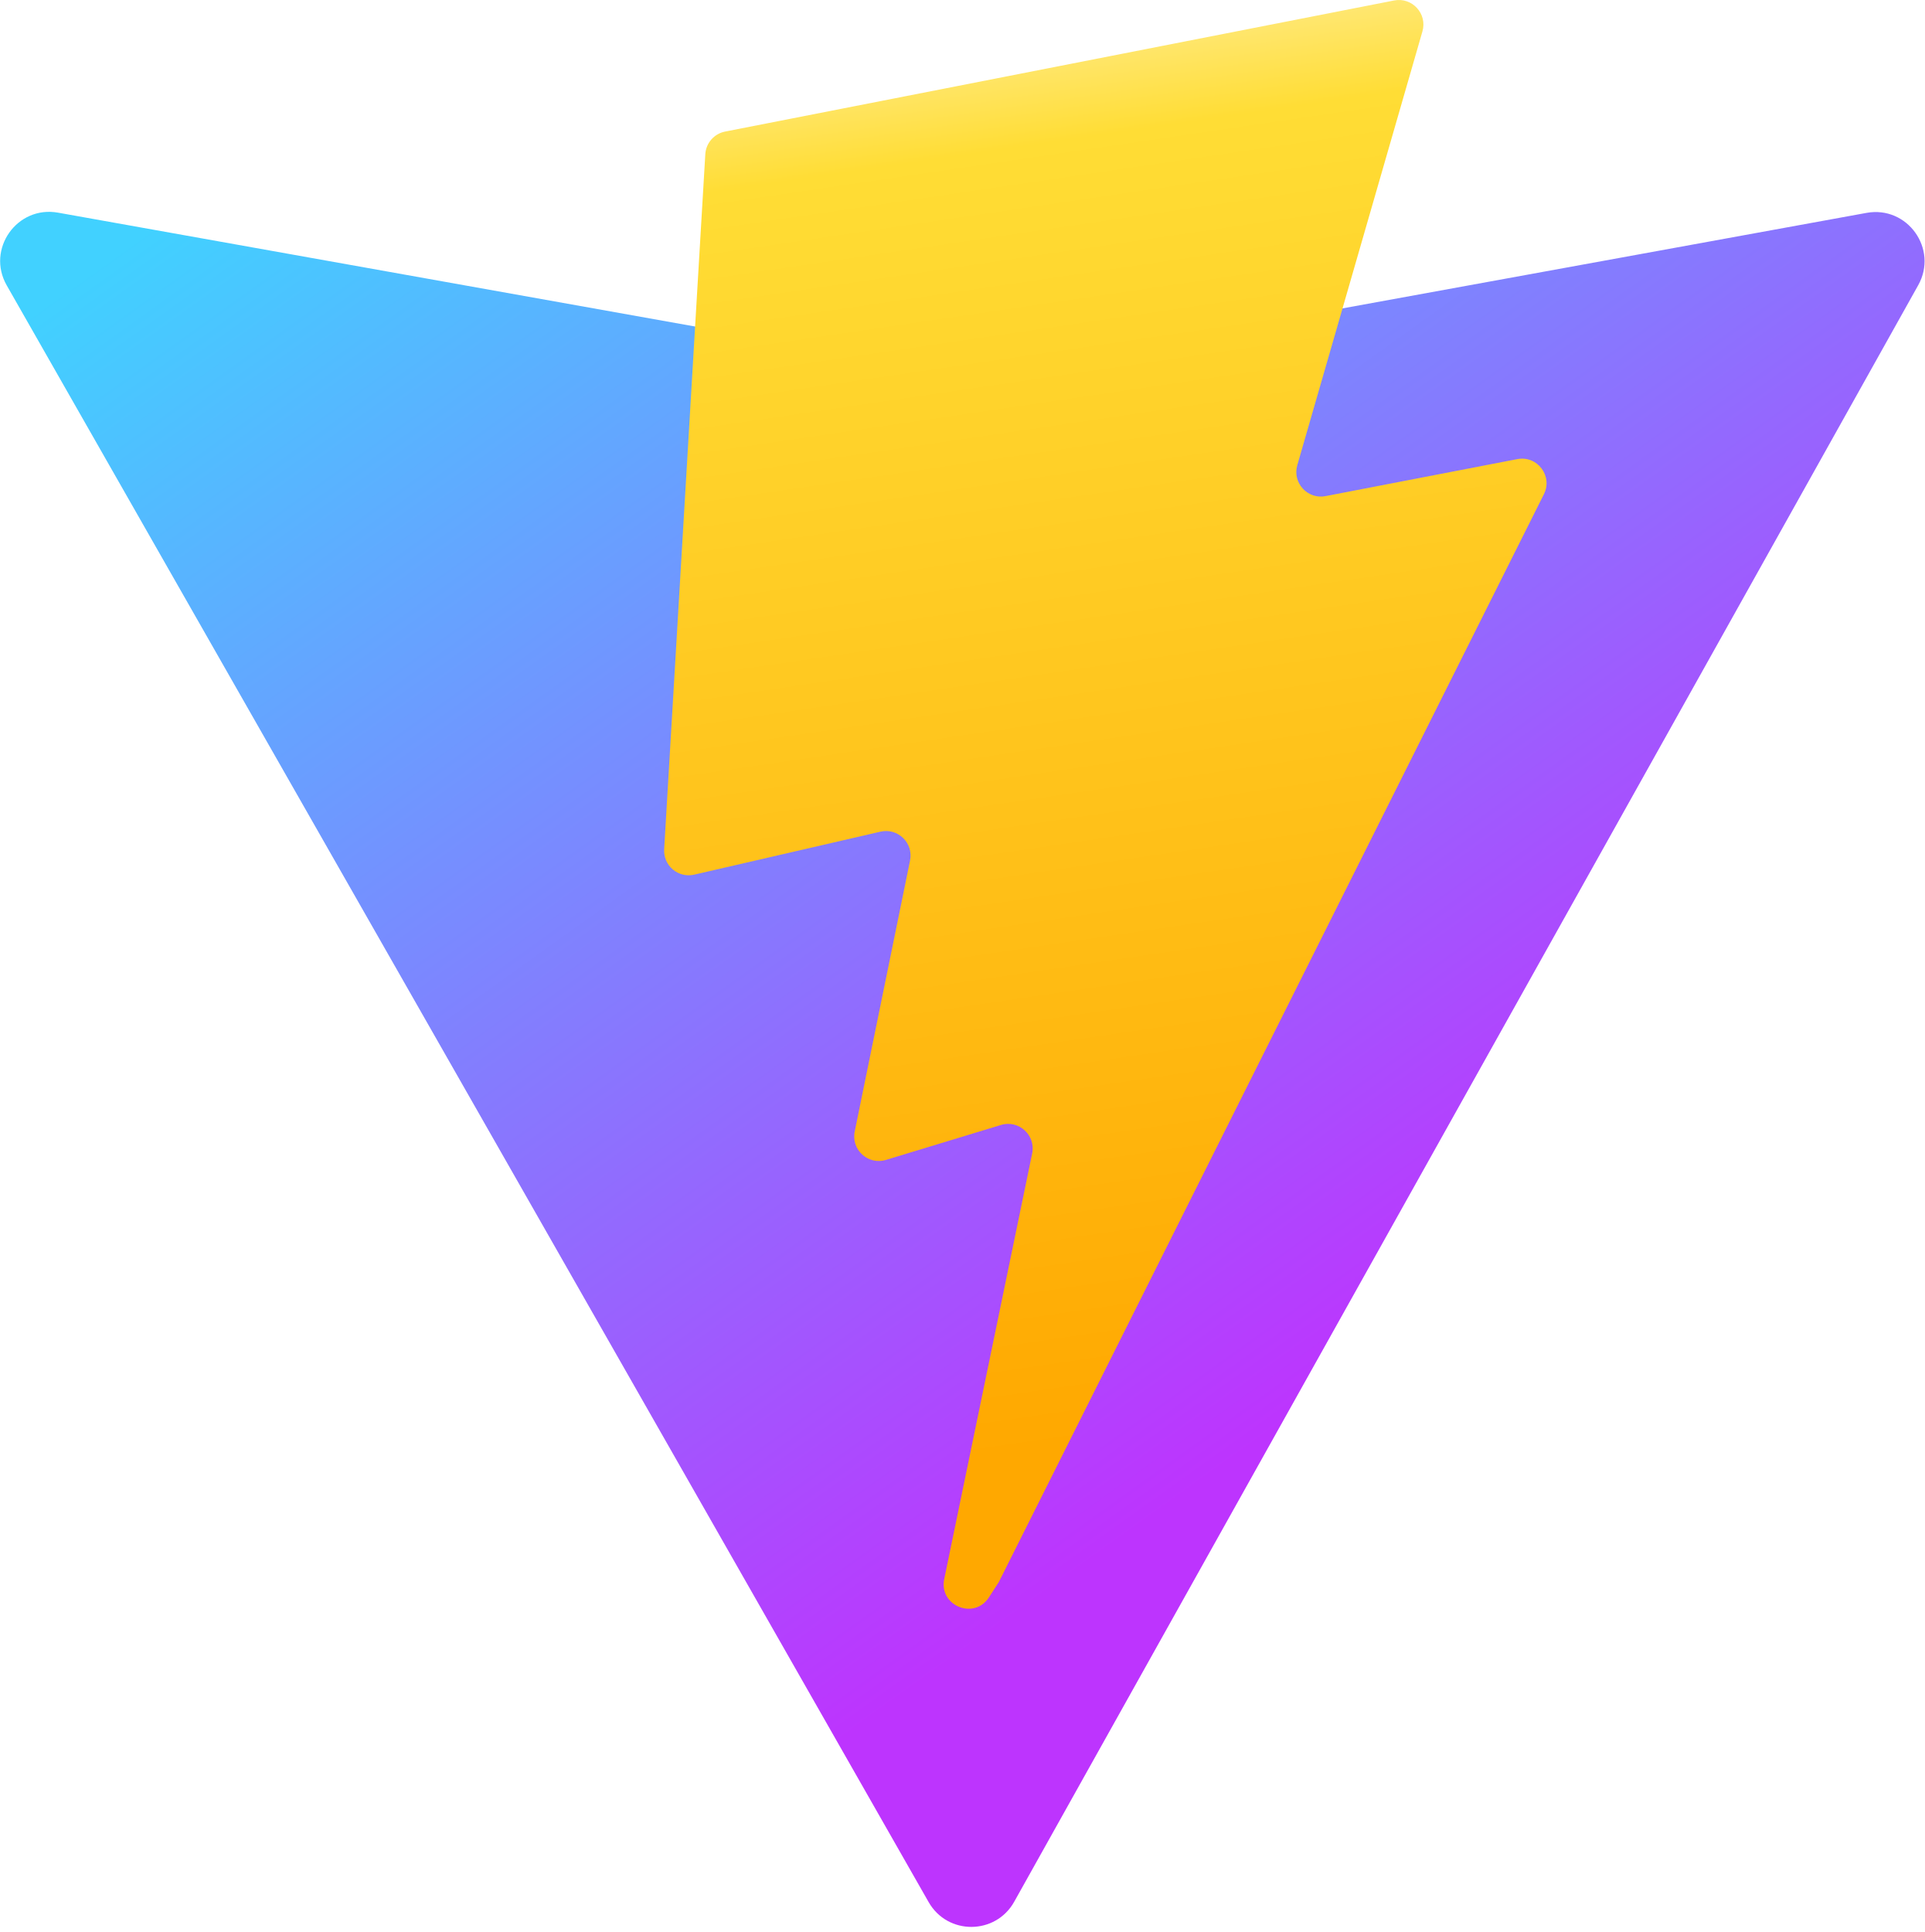
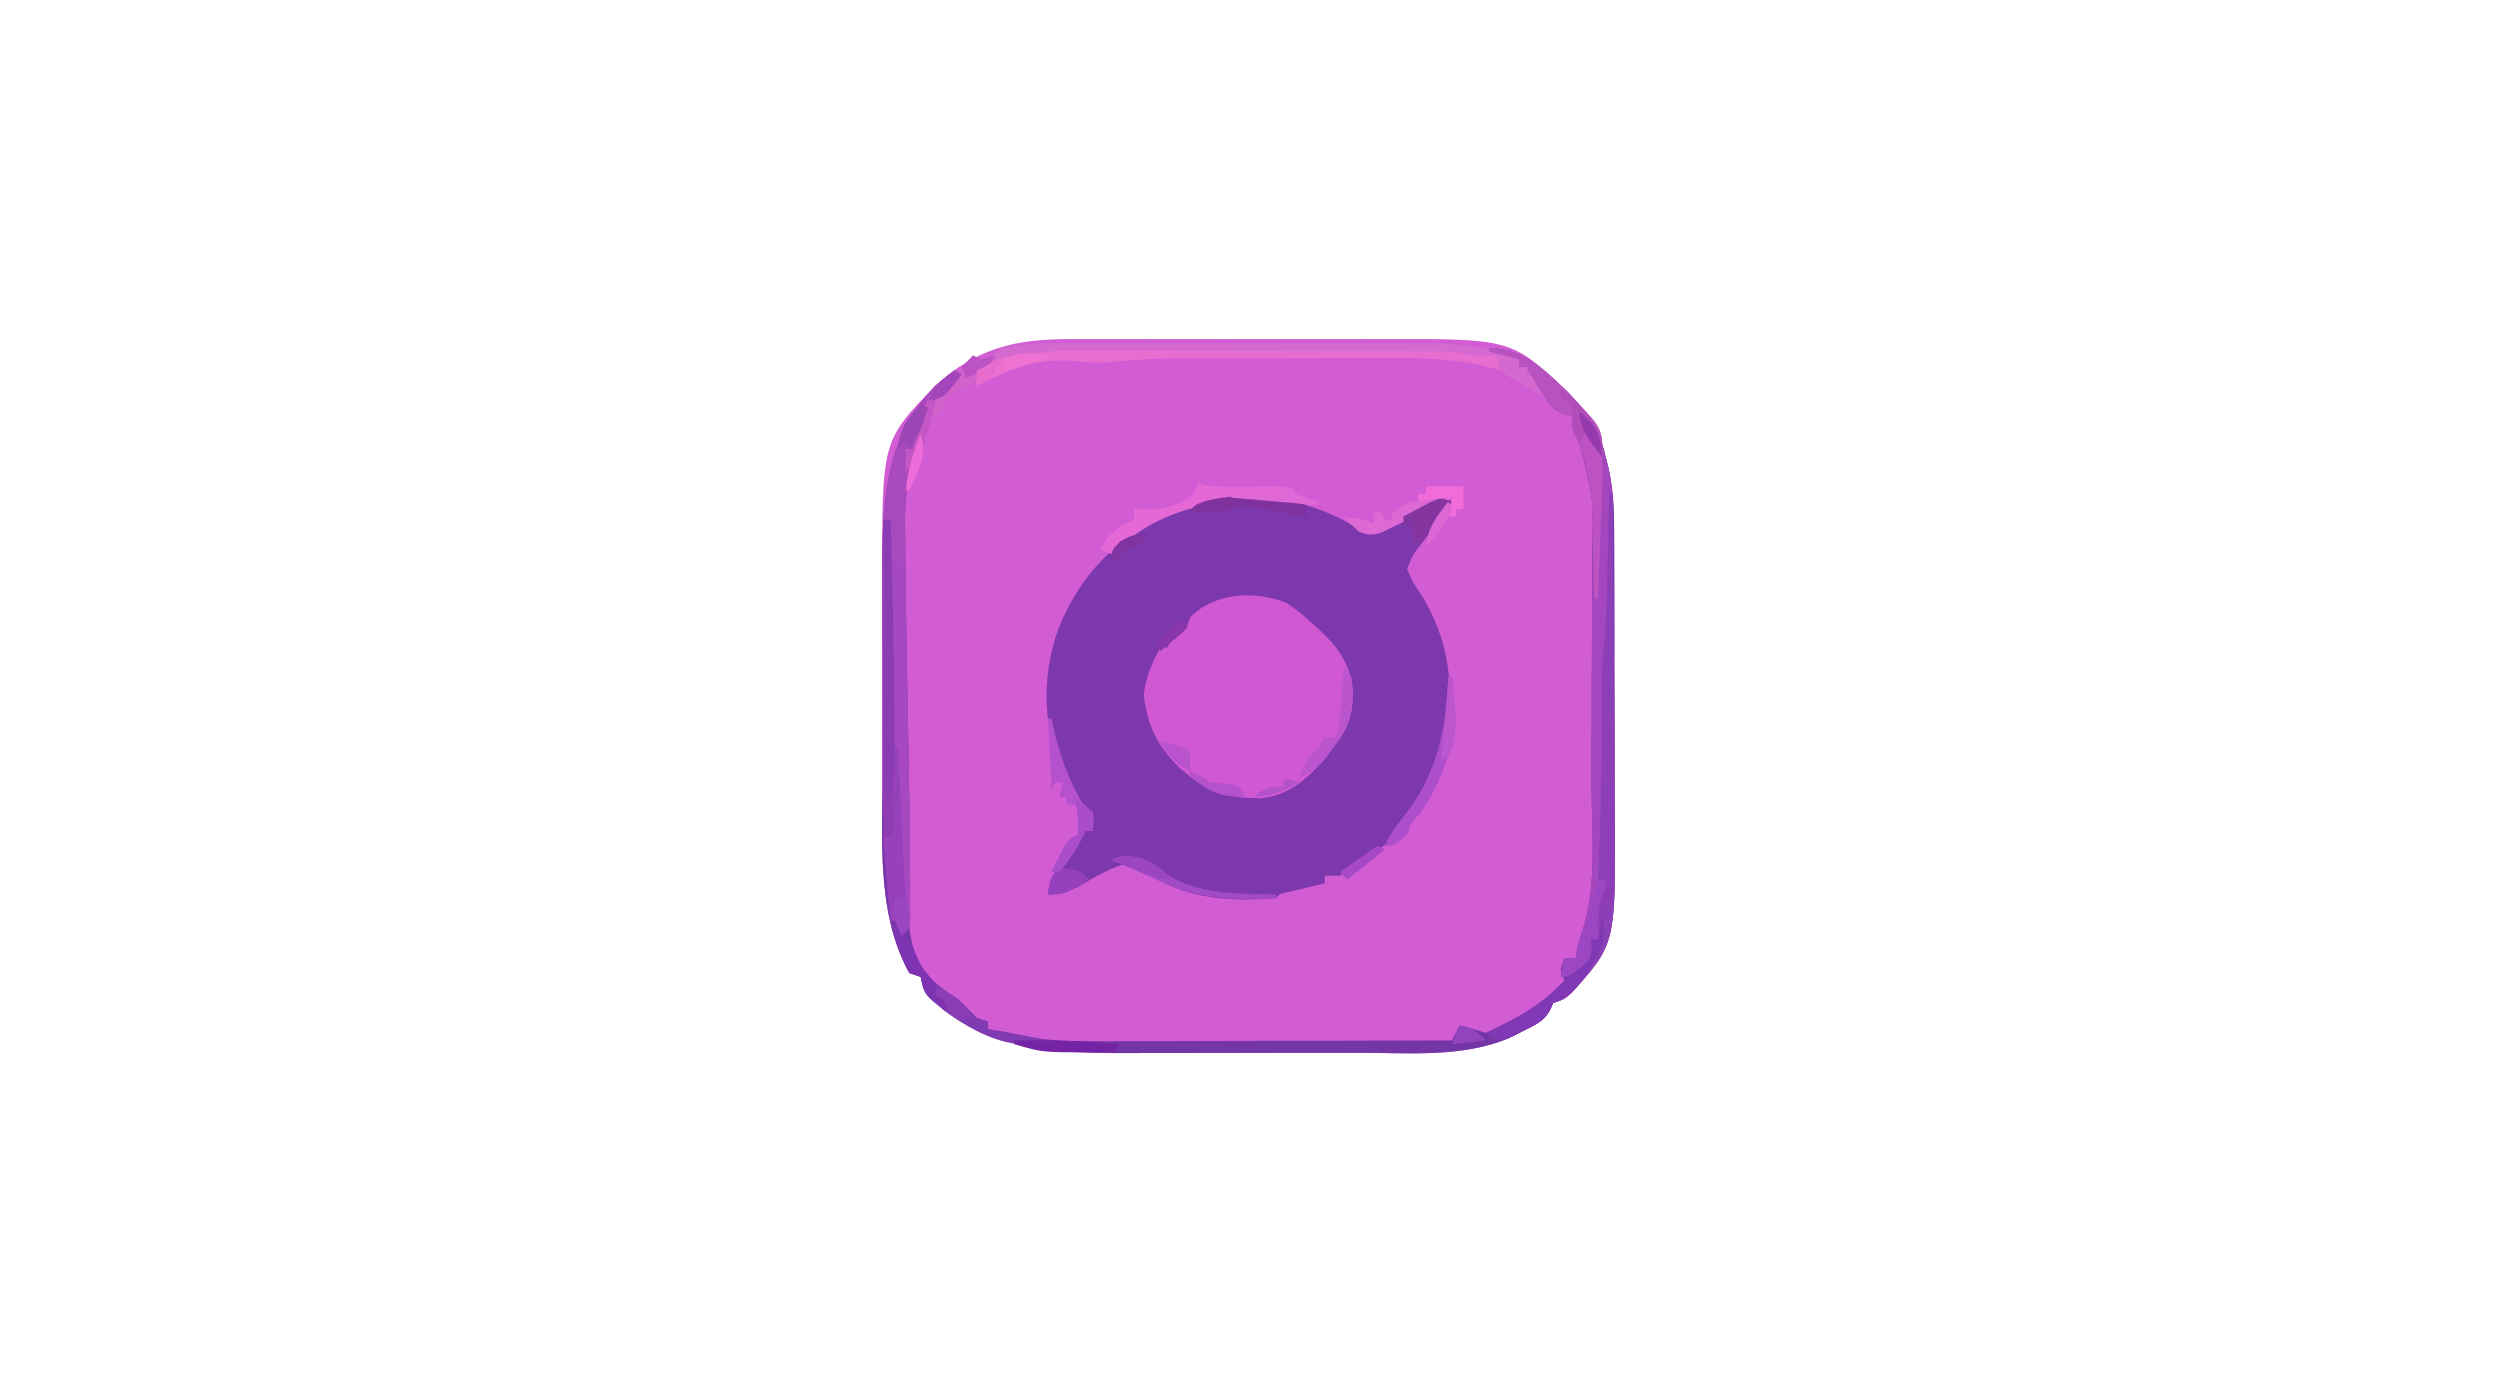
- <svg xmlns="http://www.w3.org/2000/svg" aria-hidden="true" role="img" class="iconify iconify--logos" width="31.88" height="32" preserveAspectRatio="xMidYMid meet" viewBox="0 0 256 257">
-   <defs>
-     <linearGradient id="IconifyId1813088fe1fbc01fb466" x1="-.828%" x2="57.636%" y1="7.652%" y2="78.411%">
-       <stop offset="0%" stop-color="#41D1FF" />
-       <stop offset="100%" stop-color="#BD34FE" />
-     </linearGradient>
-     <linearGradient id="IconifyId1813088fe1fbc01fb467" x1="43.376%" x2="50.316%" y1="2.242%" y2="89.03%">
-       <stop offset="0%" stop-color="#FFEA83" />
-       <stop offset="8.333%" stop-color="#FFDD35" />
-       <stop offset="100%" stop-color="#FFA800" />
-     </linearGradient>
-   </defs>
-   <path fill="url(#IconifyId1813088fe1fbc01fb466)" d="M255.153 37.938L134.897 252.976c-2.483 4.44-8.862 4.466-11.382.048L.875 37.958c-2.746-4.814 1.371-10.646 6.827-9.67l120.385 21.517a6.537 6.537 0 0 0 2.322-.004l117.867-21.483c5.438-.991 9.574 4.796 6.877 9.62Z" />
-   <path fill="url(#IconifyId1813088fe1fbc01fb467)" d="M185.432.063L96.44 17.501a3.268 3.268 0 0 0-2.634 3.014l-5.474 92.456a3.268 3.268 0 0 0 3.997 3.378l24.777-5.718c2.318-.535 4.413 1.507 3.936 3.838l-7.361 36.047c-.495 2.426 1.782 4.5 4.151 3.78l15.304-4.649c2.372-.72 4.652 1.36 4.15 3.788l-11.698 56.621c-.732 3.542 3.979 5.473 5.943 2.437l1.313-2.028l72.516-144.72c1.215-2.423-.88-5.186-3.54-4.672l-25.505 4.922c-2.396.462-4.435-1.77-3.759-4.114l16.646-57.705c.677-2.35-1.37-4.583-3.769-4.113Z" />
+ <svg xmlns="http://www.w3.org/2000/svg" version="1.1" width="668" height="374">
+   <path d="M0 0 C1.698 -0.008 1.698 -0.008 3.43 -0.016 C7.133 -0.029 10.836 -0.02 14.539 -0.01 C17.137 -0.012 19.734 -0.015 22.331 -0.019 C27.76 -0.023 33.189 -0.017 38.618 -0.003 C44.861 0.013 51.104 0.008 57.346 -0.008 C63.394 -0.024 69.441 -0.022 75.488 -0.013 C78.043 -0.011 80.597 -0.014 83.151 -0.021 C117.886 -0.095 117.886 -0.095 132.813 14.041 C138.114 19.51 141.353 23.987 143.012 31.388 C143.185 32.055 143.358 32.722 143.537 33.409 C145.014 39.343 145.308 44.957 145.302 51.054 C145.309 52.082 145.316 53.109 145.323 54.168 C145.342 57.543 145.346 60.919 145.348 64.294 C145.354 66.662 145.361 69.03 145.368 71.398 C145.38 76.357 145.384 81.316 145.383 86.276 C145.382 92.589 145.41 98.901 145.444 105.214 C145.467 110.106 145.47 114.998 145.469 119.89 C145.472 122.215 145.48 124.54 145.496 126.865 C145.707 161.523 145.707 161.523 134.133 174.482 C132.012 176.388 132.012 176.388 129.012 177.388 C128.752 177.994 128.491 178.6 128.223 179.224 C126.407 182.468 123.925 183.365 120.637 185.013 C119.495 185.604 118.353 186.194 117.176 186.802 C104.663 192.037 90.186 190.698 76.926 190.689 C74.578 190.693 72.229 190.697 69.881 190.702 C64.974 190.709 60.067 190.709 55.16 190.704 C48.905 190.698 42.649 190.715 36.393 190.738 C31.548 190.753 26.702 190.754 21.856 190.751 C19.551 190.751 17.246 190.756 14.941 190.767 C-5.148 190.844 -21.694 189.864 -37.527 176.099 C-38.988 174.388 -38.988 174.388 -39.511 172.24 C-39.669 171.629 -39.826 171.018 -39.988 170.388 C-40.978 170.058 -41.968 169.728 -42.988 169.388 C-52.058 153.41 -50.149 132.151 -50.156 114.419 C-50.159 112.526 -50.163 110.633 -50.166 108.74 C-50.172 104.797 -50.174 100.853 -50.173 96.91 C-50.173 91.898 -50.187 86.886 -50.204 81.873 C-50.215 77.971 -50.217 74.069 -50.217 70.167 C-50.218 68.321 -50.222 66.474 -50.23 64.628 C-50.374 27.156 -50.374 27.156 -35.988 12.388 C-25.116 2.445 -14.484 -0.085 0 0 Z " fill="#D25CD3" transform="translate(285.988,90.61182)" />
+   <path d="M0 0 C5.558 -0.299 10.498 -3.71 15.293 -6.293 C17.16 -7.267 19.078 -8.141 21 -9 C21.99 -8.67 22.98 -8.34 24 -8 C23.469 -7.287 22.938 -6.574 22.391 -5.84 C21.331 -4.403 21.331 -4.403 20.25 -2.938 C19.554 -1.998 18.858 -1.058 18.141 -0.09 C17.434 0.93 16.728 1.949 16 3 C15.576 3.561 15.153 4.122 14.717 4.7 C13.288 6.66 13.288 6.66 12 10 C13.038 12.722 13.909 14.331 15.562 16.625 C23.171 28.516 24.825 41.776 22.344 55.676 C20.287 63.786 16.974 70.303 12 77 C11.515 77.668 11.031 78.335 10.531 79.023 C6.77 83.808 2.144 86.835 -3 90 C-3.99 90.66 -4.98 91.32 -6 92 C-7.32 92 -8.64 92 -10 92 C-10 92.66 -10 93.32 -10 94 C-10.855 94.205 -11.709 94.41 -12.59 94.621 C-13.695 94.891 -14.799 95.16 -15.938 95.438 C-17.04 95.704 -18.142 95.971 -19.277 96.246 C-21.894 96.73 -21.894 96.73 -23 98 C-35.593 98.907 -46.277 98.274 -57.371 91.566 C-59.698 90.235 -61.337 89.371 -64 89 C-68.347 90.456 -72.066 92.681 -76 95 C-79.001 96.36 -80.687 97 -84 97 C-83.487 92.534 -81.879 90.211 -79 86.812 C-76.214 83.594 -76.214 83.594 -74 80 C-73.34 80 -72.68 80 -72 80 C-72 78.35 -72 76.7 -72 75 C-72.99 74.67 -73.98 74.34 -75 74 C-76.336 71.861 -77.469 69.821 -78.562 67.562 C-78.873 66.925 -79.183 66.288 -79.502 65.631 C-85.417 53.05 -85.841 39.23 -81.25 26.094 C-75.038 10.719 -65.173 1.489 -50.438 -5.75 C-33.558 -11.888 -15.031 -10.021 0 0 Z " fill="#7D38AD" transform="translate(364,142)" />
+   <path d="M0 0 C2.331 1.477 4.286 3.054 6.312 4.926 C7.043 5.575 7.774 6.225 8.527 6.895 C14.348 12.368 17.404 16.651 17.812 24.801 C17.664 30.809 16.041 34.324 12.312 38.926 C11.694 39.792 11.075 40.658 10.438 41.551 C5.524 47.042 0.796 51.494 -6.809 52.227 C-16.569 52.261 -21.606 50.357 -28.793 43.816 C-34.512 38.109 -37.158 32.689 -38.062 24.551 C-37.573 19.82 -35.824 16.132 -33.688 11.926 C-33.028 11.926 -32.367 11.926 -31.688 11.926 C-31.419 11.286 -31.151 10.647 -30.875 9.988 C-29.688 7.926 -29.688 7.926 -26.688 6.926 C-26.358 5.936 -26.027 4.946 -25.688 3.926 C-19.287 -2.797 -8.262 -3.302 0 0 Z " fill="#D058D2" transform="translate(343.6875,161.0742)" />
+   <path d="M0 0 C8.734 0 14.75 5.939 20.824 11.66 C26.103 17.139 29.343 21.605 31 29 C31.173 29.667 31.346 30.334 31.525 31.021 C33.002 36.954 33.296 42.569 33.291 48.666 C33.297 49.693 33.304 50.721 33.311 51.779 C33.33 55.155 33.334 58.531 33.336 61.906 C33.342 64.274 33.349 66.642 33.356 69.01 C33.368 73.969 33.372 78.928 33.371 83.888 C33.37 90.201 33.398 96.513 33.432 102.826 C33.455 107.718 33.458 112.61 33.457 117.502 C33.46 119.827 33.468 122.152 33.484 124.477 C33.695 159.134 33.695 159.134 22.121 172.094 C20 174 20 174 17 175 C16.74 175.606 16.479 176.212 16.211 176.836 C14.395 180.08 11.913 180.977 8.625 182.625 C7.483 183.215 6.341 183.806 5.164 184.414 C-7.349 189.649 -21.826 188.31 -35.086 188.301 C-37.434 188.305 -39.782 188.309 -42.131 188.314 C-47.038 188.321 -51.945 188.321 -56.852 188.316 C-63.107 188.31 -69.363 188.327 -75.619 188.35 C-80.464 188.365 -85.31 188.366 -90.156 188.363 C-92.461 188.363 -94.766 188.368 -97.071 188.378 C-117.16 188.456 -133.706 187.476 -149.539 173.711 C-151 172 -151 172 -151.523 169.852 C-151.681 169.241 -151.838 168.63 -152 168 C-152.99 167.67 -153.98 167.34 -155 167 C-164.07 151.022 -162.161 129.763 -162.168 112.031 C-162.171 110.138 -162.175 108.245 -162.178 106.352 C-162.184 102.408 -162.186 98.465 -162.185 94.522 C-162.185 89.51 -162.199 84.497 -162.216 79.485 C-162.227 75.583 -162.229 71.681 -162.229 67.779 C-162.23 65.932 -162.234 64.086 -162.242 62.24 C-162.318 42.494 -162.273 25.056 -148 10 C-146.36 8.634 -144.701 7.289 -143 6 C-142.34 6.33 -141.68 6.66 -141 7 C-142.616 9.041 -144.286 11.041 -146 13 C-146.66 13 -147.32 13 -148 13 C-148.098 13.545 -148.196 14.091 -148.297 14.652 C-149.299 19.706 -150.763 24.121 -153 28.762 C-156.091 35.681 -156.255 41.537 -156.156 49.027 C-156.148 50.214 -156.14 51.401 -156.132 52.624 C-156.101 56.416 -156.053 60.208 -156 64 C-155.984 65.209 -155.967 66.418 -155.95 67.663 C-155.827 76.297 -155.666 84.93 -155.5 93.562 C-154.939 123.157 -154.939 123.157 -155.039 135.203 C-155.048 136.413 -155.048 136.413 -155.057 137.648 C-155.086 141.214 -155.134 144.779 -155.213 148.344 C-155.323 157.297 -154.365 163.271 -148 170 C-146.013 171.353 -144.013 172.686 -142 174 C-140.333 175.667 -138.667 177.333 -137 179 C-136.01 179.33 -135.02 179.66 -134 180 C-134 180.66 -134 181.32 -134 182 C-132.824 182.186 -132.824 182.186 -131.625 182.375 C-129.692 182.708 -127.76 183.055 -125.847 183.491 C-119.477 184.919 -113.464 185.275 -106.951 185.227 C-105.896 185.227 -104.841 185.228 -103.754 185.228 C-100.302 185.227 -96.85 185.211 -93.398 185.195 C-90.991 185.192 -88.584 185.189 -86.177 185.187 C-79.868 185.179 -73.558 185.16 -67.249 185.137 C-60.8 185.117 -54.351 185.108 -47.902 185.098 C-35.268 185.076 -22.634 185.043 -10 185 C-9.34 183.68 -8.68 182.36 -8 181 C-5.614 181.576 -3.333 182.222 -1 183 C7.219 179.845 13.972 175.363 20 169 C19.67 168.01 19.34 167.02 19 166 C19.33 165.01 19.66 164.02 20 163 C20.99 163 21.98 163 23 163 C23.124 162.299 23.247 161.597 23.375 160.875 C24 158 24 158 25.001 155.158 C28.867 142.938 27.199 128.08 27.238 115.402 C27.242 114.282 27.246 113.161 27.251 112.007 C27.271 106.086 27.286 100.166 27.295 94.245 C27.306 88.16 27.341 82.076 27.38 75.992 C27.407 71.281 27.415 66.57 27.418 61.859 C27.423 59.617 27.435 57.374 27.453 55.132 C27.786 39.882 27.786 39.882 23.958 25.288 C22.946 22.871 22.437 20.577 22 18 C21.404 17.914 20.809 17.827 20.195 17.738 C17.387 16.794 16.574 15.584 14.875 13.188 C14.377 12.5 13.88 11.813 13.367 11.105 C12.08 9.123 11.008 7.136 10 5 C9.34 5 8.68 5 8 5 C8 4.34 8 3.68 8 3 C5.36 2.34 2.72 1.68 0 1 C0 0.67 0 0.34 0 0 Z " fill="#7435A6" transform="translate(398,93)" />
+   <path d="M0 0 C0.66 0.33 1.32 0.66 2 1 C0.384 3.041 -1.286 5.041 -3 7 C-3.66 7 -4.32 7 -5 7 C-5.098 7.545 -5.196 8.091 -5.297 8.652 C-6.299 13.706 -7.763 18.121 -10 22.762 C-13.09 29.678 -13.255 35.529 -13.156 43.016 C-13.148 44.202 -13.14 45.388 -13.132 46.611 C-13.101 50.407 -13.053 54.204 -13 58 C-12.984 59.216 -12.967 60.432 -12.95 61.685 C-12.845 69.096 -12.713 76.506 -12.572 83.917 C-11.897 119.873 -11.897 119.873 -11.812 137.125 C-11.793 138.969 -11.793 138.969 -11.773 140.851 C-11.772 141.934 -11.771 143.017 -11.77 144.133 C-11.765 145.039 -11.761 145.946 -11.757 146.879 C-12 149 -12 149 -14 151 C-14.33 149.68 -14.66 148.36 -15 147 C-15.66 147 -16.32 147 -17 147 C-18.537 133.105 -19.302 119.421 -19.266 105.445 C-19.267 103.561 -19.269 101.676 -19.271 99.791 C-19.274 95.884 -19.27 91.977 -19.261 88.069 C-19.249 83.104 -19.256 78.139 -19.268 73.174 C-19.275 69.298 -19.273 65.422 -19.268 61.545 C-19.266 59.716 -19.268 57.886 -19.273 56.056 C-19.312 36.376 -19.222 19.001 -5 4 C-3.36 2.634 -1.701 1.289 0 0 Z " fill="#A649C1" transform="translate(255,99)" />
+   <path d="M0 0 C8.734 0 14.75 5.939 20.824 11.66 C26.107 17.143 29.359 21.597 31 29 C31.18 29.658 31.36 30.316 31.546 30.995 C33.653 39.523 33.019 48.117 32.688 56.812 C32.638 58.391 32.589 59.97 32.541 61.549 C32.326 68.236 32.044 74.892 31.457 81.559 C30.74 90.19 30.941 98.825 31.021 107.478 C31.09 115.83 31.031 124.143 30.562 132.484 C30.523 133.21 30.484 133.935 30.444 134.683 C30.126 139.748 30.126 139.748 29 142 C29.66 142 30.32 142 31 142 C31.042 144.333 31.041 146.667 31 149 C30.67 149.33 30.34 149.66 30 150 C29.769 151.347 29.588 152.704 29.438 154.062 C29.221 156.012 29.221 156.012 29 158 C28.34 158 27.68 158 27 158 C27.124 158.722 27.247 159.444 27.375 160.188 C26.946 163.402 26.499 163.795 24.125 165.812 C21 168 21 168 19 168 C19.33 166.35 19.66 164.7 20 163 C20.99 163 21.98 163 23 163 C23.124 162.299 23.247 161.597 23.375 160.875 C24 158 24 158 25.001 155.158 C28.867 142.938 27.199 128.08 27.238 115.402 C27.242 114.282 27.246 113.161 27.251 112.007 C27.271 106.086 27.286 100.166 27.295 94.245 C27.306 88.16 27.341 82.076 27.38 75.992 C27.407 71.281 27.415 66.57 27.418 61.859 C27.423 59.617 27.435 57.374 27.453 55.132 C27.786 39.882 27.786 39.882 23.958 25.288 C22.946 22.871 22.437 20.577 22 18 C21.404 17.914 20.809 17.827 20.195 17.738 C17.387 16.794 16.574 15.584 14.875 13.188 C14.377 12.5 13.88 11.813 13.367 11.105 C12.08 9.123 11.008 7.136 10 5 C9.34 5 8.68 5 8 5 C8 4.34 8 3.68 8 3 C5.36 2.34 2.72 1.68 0 1 C0 0.67 0 0.34 0 0 Z " fill="#A447BF" transform="translate(398,93)" />
+   <path d="M0 0 C1.379 -0.006 1.379 -0.006 2.786 -0.013 C4.312 -0.012 4.312 -0.012 5.868 -0.012 C6.933 -0.015 7.998 -0.018 9.096 -0.022 C12.641 -0.031 16.187 -0.033 19.732 -0.034 C22.193 -0.037 24.654 -0.041 27.115 -0.044 C32.288 -0.05 37.462 -0.052 42.635 -0.052 C49.247 -0.051 55.859 -0.065 62.47 -0.082 C67.561 -0.094 72.652 -0.096 77.743 -0.095 C80.179 -0.096 82.615 -0.101 85.051 -0.108 C88.473 -0.118 91.895 -0.115 95.317 -0.109 C96.314 -0.115 97.311 -0.12 98.338 -0.126 C104.993 -0.097 111.234 0.742 117.74 2.134 C118.07 3.454 118.4 4.774 118.74 6.134 C118.025 5.921 117.311 5.708 116.574 5.489 C106.461 2.791 96.848 2.729 86.447 2.806 C84.606 2.809 82.765 2.811 80.925 2.811 C77.089 2.816 73.255 2.83 69.42 2.852 C64.528 2.881 59.636 2.892 54.744 2.896 C50.041 2.901 45.338 2.916 40.634 2.931 C39.309 2.933 39.309 2.933 37.956 2.936 C25.766 2.922 25.766 2.922 13.63 3.941 C10.585 4.252 7.647 3.905 4.615 3.571 C-5.269 2.759 -12.527 5.767 -21.26 10.134 C-21.26 8.814 -21.26 7.494 -21.26 6.134 C-16.696 3.491 -12.466 2.438 -7.334 1.563 C-4.391 0.954 -3.283 0.007 0 0 Z " fill="#E76ED0" transform="translate(282.2602,92.86629)" />
+   <path d="M0 0 C0.33 0 0.66 0 1 0 C1.093 13.657 1.164 27.315 1.207 40.972 C1.228 47.316 1.256 53.659 1.302 60.002 C1.346 66.136 1.369 72.27 1.38 78.404 C1.387 80.731 1.401 83.059 1.423 85.387 C1.734 120.09 1.734 120.09 -9.879 133.094 C-12 135 -12 135 -15 136 C-15.406 136.917 -15.406 136.917 -15.82 137.852 C-17.525 140.955 -19.744 141.806 -22.875 143.375 C-23.924 143.919 -24.974 144.463 -26.055 145.023 C-29 146 -29 146 -31.383 145.164 C-31.916 144.78 -32.45 144.396 -33 144 C-31.805 143.437 -31.805 143.437 -30.586 142.863 C-21.654 138.549 -14.27 133.852 -8.312 125.688 C-7.879 125.131 -7.446 124.574 -7 124 C-6.34 124 -5.68 124 -5 124 C-5 122.35 -5 120.7 -5 119 C-4.34 119 -3.68 119 -3 119 C-3.021 117.701 -3.041 116.401 -3.062 115.062 C-3.084 113.708 -3.071 112.352 -3 111 C-2.67 110.67 -2.34 110.34 -2 110 C-1.632 107.672 -1.298 105.338 -1 103 C-1.66 103 -2.32 103 -3 103 C-2.97 102.339 -2.939 101.678 -2.908 100.998 C-2.242 86.042 -1.889 71.146 -2.037 56.179 C-2.078 50.347 -1.93 44.696 -1.258 38.906 C-0.623 31.755 -0.61 24.549 -0.438 17.375 C-0.394 15.686 -0.351 13.997 -0.307 12.309 C-0.201 8.206 -0.099 4.103 0 0 Z " fill="#8C3FB6" transform="translate(430,132)" />
+   <path d="M0 0 C0.66 0.33 1.32 0.66 2 1 C0.384 3.041 -1.286 5.041 -3 7 C-3.66 7 -4.32 7 -5 7 C-5.098 7.545 -5.196 8.091 -5.297 8.652 C-6.299 13.706 -7.763 18.121 -10 22.762 C-12.877 29.201 -13.398 34.904 -13.625 41.875 C-13.664 42.85 -13.702 43.824 -13.742 44.828 C-13.836 47.219 -13.922 49.609 -14 52 C-14.99 51.34 -15.98 50.68 -17 50 C-17.293 47.617 -17.293 47.617 -17.188 44.875 C-17.16 43.965 -17.133 43.055 -17.105 42.117 C-17.071 41.419 -17.036 40.72 -17 40 C-17.66 39.67 -18.32 39.34 -19 39 C-17.258 23.445 -14.903 12.253 -2.211 1.676 C-1.481 1.123 -0.752 0.57 0 0 Z " fill="#A849BE" transform="translate(255,99)" />
+   <path d="M0 0 C1.658 -0.005 1.658 -0.005 3.349 -0.011 C6.981 -0.019 10.613 -0.014 14.245 -0.007 C16.784 -0.008 19.323 -0.01 21.862 -0.013 C27.176 -0.016 32.49 -0.012 37.804 -0.002 C43.921 0.009 50.038 0.005 56.156 -0.006 C62.071 -0.016 67.987 -0.015 73.902 -0.009 C76.405 -0.008 78.908 -0.009 81.411 -0.014 C84.918 -0.019 88.426 -0.011 91.934 0 C93.466 -0.006 93.466 -0.006 95.029 -0.012 C103.566 0.037 111.69 0.887 119.596 4.259 C119.596 4.919 119.596 5.579 119.596 6.259 C120.256 6.259 120.916 6.259 121.596 6.259 C121.596 6.919 121.596 7.579 121.596 8.259 C122.586 8.589 123.576 8.919 124.596 9.259 C125.784 11.821 125.784 11.821 126.596 14.259 C123.808 12.893 121.084 11.46 118.409 9.884 C117.714 9.484 117.019 9.085 116.303 8.673 C114.253 6.974 113.966 5.85 113.596 3.259 C112.524 3.279 111.451 3.3 110.346 3.321 C106.596 3.259 106.596 3.259 104.653 2.763 C102.346 2.197 100.31 2.13 97.935 2.125 C97.003 2.121 96.07 2.117 95.11 2.112 C94.094 2.113 93.078 2.113 92.032 2.114 C90.419 2.108 90.419 2.108 88.774 2.103 C85.216 2.094 81.658 2.092 78.1 2.091 C75.629 2.088 73.158 2.084 70.687 2.081 C65.506 2.075 60.326 2.073 55.145 2.073 C48.502 2.074 41.86 2.06 35.217 2.043 C30.114 2.032 25.011 2.03 19.907 2.03 C17.458 2.029 15.009 2.024 12.559 2.017 C9.136 2.007 5.713 2.01 2.29 2.016 C1.276 2.01 0.262 2.005 -0.782 1.999 C-5.45 2.02 -9.16 2.083 -13.404 4.259 C-16.07 4.752 -18.702 4.984 -21.404 5.259 C-21.074 4.269 -20.744 3.279 -20.404 2.259 C-14.143 -0.453 -6.679 -0.026 0 0 Z " fill="#D469D0" transform="translate(286.4038,91.74121)" />
+   <path d="M0 0 C0.66 0 1.32 0 2 0 C2.571 22.04 3.1 44.077 3.125 66.125 C3.127 66.917 3.13 67.71 3.133 68.526 C3.138 70.749 3.137 72.972 3.133 75.195 C3.131 77.067 3.131 77.067 3.129 78.977 C3 82 3 82 2 85 C1.34 85 0.68 85 0 85 C0 56.95 0 28.9 0 0 Z " fill="#8A3CB3" transform="translate(236,139)" />
+   <path d="M0 0 C8.047 0 13.836 4.98 19.439 10.39 C29.697 20.838 29.697 20.838 30.203 26.113 C30.169 27.246 30.169 27.246 30.135 28.401 C30.115 29.262 30.095 30.123 30.074 31.009 C30.026 32.389 30.026 32.389 29.977 33.797 C29.952 34.746 29.927 35.694 29.901 36.672 C29.819 39.698 29.722 42.724 29.625 45.75 C29.567 47.803 29.509 49.857 29.453 51.91 C29.313 56.94 29.16 61.97 29 67 C28.67 67 28.34 67 28 67 C27.991 66.093 27.981 65.187 27.972 64.253 C27.927 60.83 27.865 57.409 27.792 53.987 C27.765 52.517 27.743 51.047 27.729 49.577 C27.642 41.098 27.072 33.536 23.946 25.524 C23.008 23.023 22.453 20.629 22 18 C21.404 17.914 20.809 17.827 20.195 17.738 C17.387 16.794 16.574 15.584 14.875 13.188 C14.377 12.5 13.88 11.813 13.367 11.105 C12.08 9.123 11.008 7.136 10 5 C9.34 5 8.68 5 8 5 C8 4.34 8 3.68 8 3 C5.36 2.34 2.72 1.68 0 1 C0 0.67 0 0.34 0 0 Z " fill="#B752BF" transform="translate(398,93)" />
+   <path d="M0 0 C0.495 0.164 0.99 0.327 1.5 0.496 C4.996 1.201 8.451 1.104 12 1.062 C12.712 1.058 13.423 1.053 14.156 1.049 C16.104 1.036 18.052 1.018 20 1 C24 1 24 1 26 2 C26 2.33 26 2.66 26 3 C27.98 3.66 29.96 4.32 32 5 C32 5.33 32 5.66 32 6 C31.38 5.928 30.76 5.856 30.121 5.781 C12.529 3.938 -4.466 3.947 -18.914 15.535 C-19.699 16.229 -19.699 16.229 -20.5 16.938 C-21.738 17.958 -21.738 17.958 -23 19 C-23.99 18.67 -24.98 18.34 -26 18 C-23.805 13.489 -21.588 11.937 -17 10 C-17 9.01 -17 8.02 -17 7 C-16.01 7.062 -15.02 7.124 -14 7.188 C-9.645 7.179 -5.806 6.13 -2 4 C-0.44 1.98 -0.44 1.98 0 0 Z " fill="#E469D7" transform="translate(320,129)" />
+   <path d="M0 0 C0.33 0 0.66 0 1 0 C1.055 1.17 1.111 2.34 1.168 3.545 C1.375 7.914 1.587 12.282 1.8 16.65 C1.891 18.536 1.981 20.421 2.07 22.307 C2.199 25.027 2.331 27.748 2.465 30.469 C2.503 31.302 2.542 32.136 2.582 32.995 C2.775 36.866 3.072 40.638 3.658 44.471 C3.771 45.635 3.884 46.8 4 48 C3.34 48.66 2.68 49.32 2 50 C1.67 48.68 1.34 47.36 1 46 C0.34 46 -0.32 46 -1 46 C-1.66 39.07 -2.32 32.14 -3 25 C-2.34 24.67 -1.68 24.34 -1 24 C-0.67 16.08 -0.34 8.16 0 0 Z " fill="#9640BC" transform="translate(239,200)" />
+   <path d="M0 0 C3.308 3.764 5.037 7.42 7 12 C9.787 16.132 12.86 18.296 17 21 C18.667 22.667 20.333 24.333 22 26 C22.99 26.33 23.98 26.66 25 27 C25 27.66 25 28.32 25 29 C25.784 29.124 26.567 29.247 27.375 29.375 C31.935 30.161 36.466 31.077 41 32 C41 32.33 41 32.66 41 33 C30.199 34.389 21.958 30.261 13.367 24.117 C8.2 19.839 8.2 19.839 7.488 16.855 C7.327 16.243 7.166 15.631 7 15 C6.01 14.67 5.02 14.34 4 14 C2.832 11.855 2.832 11.855 1.812 9.188 C1.468 8.315 1.124 7.442 0.77 6.543 C0 4 0 4 0 0 Z " fill="#803BB2" transform="translate(239,246)" />
+   <path d="M0 0 C3.3 0 6.6 0 10 0 C10 1.98 10 3.96 10 6 C9.34 6 8.68 6 8 6 C8 6.66 8 7.32 8 8 C7.34 8 6.68 8 6 8 C6.33 6.35 6.66 4.7 7 3 C6.385 3.308 5.77 3.616 5.136 3.934 C2.346 5.322 -0.451 6.693 -3.25 8.062 C-4.218 8.548 -5.186 9.033 -6.184 9.533 C-7.118 9.988 -8.053 10.442 -9.016 10.91 C-9.874 11.334 -10.733 11.759 -11.618 12.196 C-14.301 13.102 -15.411 13.075 -18 12 C-20.25 9.938 -20.25 9.938 -22 8 C-16.25 8.875 -16.25 8.875 -14 10 C-14 9.01 -14 8.02 -14 7 C-13.34 7 -12.68 7 -12 7 C-11.67 7.66 -11.34 8.32 -11 9 C-10.34 9 -9.68 9 -9 9 C-9 8.34 -9 7.68 -9 7 C-4.615 4 -4.615 4 -2 4 C-2 3.34 -2 2.68 -2 2 C-1.34 2 -0.68 2 0 2 C0 1.34 0 0.68 0 0 Z " fill="#DD69D5" transform="translate(381,130)" />
+   <path d="M0 0 C1.17 3.715 0.697 6.058 -0.777 9.699 C-3.526 14.872 -7.304 21.101 -13 23 C-13.406 23.917 -13.406 23.917 -13.82 24.852 C-15.525 27.955 -17.744 28.806 -20.875 30.375 C-21.924 30.919 -22.974 31.463 -24.055 32.023 C-27 33 -27 33 -29.383 32.164 C-30.183 31.588 -30.183 31.588 -31 31 C-30.203 30.625 -29.407 30.25 -28.586 29.863 C-19.654 25.549 -12.27 20.852 -6.312 12.688 C-5.663 11.852 -5.663 11.852 -5 11 C-4.34 11 -3.68 11 -3 11 C-3 9.35 -3 7.7 -3 6 C-2.34 6 -1.68 6 -1 6 C-0.67 4.02 -0.34 2.04 0 0 Z " fill="#8138B4" transform="translate(428,245)" />
+   <path d="M0 0 C0.33 0 0.66 0 1 0 C1.147 0.727 1.294 1.454 1.445 2.203 C3.196 10.05 5.8 17.11 10 24 C10.66 24.33 11.32 24.66 12 25 C12 26.65 12 28.3 12 30 C11.34 30 10.68 30 10 30 C9.773 30.516 9.546 31.031 9.312 31.562 C7.518 34.895 5.5 38.147 3 41 C2.34 41 1.68 41 1 41 C5.122 32.439 5.122 32.439 8 31 C8 28.36 8 25.72 8 23 C7.01 23 6.02 23 5 23 C5 22.34 5 21.68 5 21 C4.34 21 3.68 21 3 21 C3.33 19.68 3.66 18.36 4 17 C3.34 17 2.68 17 2 17 C1.67 17.66 1.34 18.32 1 19 C0.67 12.73 0.34 6.46 0 0 Z " fill="#B551CD" transform="translate(280,192)" />
+   <path d="M0 0 C0.33 0 0.66 0 1 0 C1.224 2.374 1.429 4.748 1.625 7.125 C1.689 7.79 1.754 8.455 1.82 9.141 C2.172 13.625 1.682 16.85 0 21 C-0.478 22.286 -0.478 22.286 -0.965 23.598 C-3.295 29.502 -5.472 34.472 -10 39 C-10.33 39.99 -10.66 40.98 -11 42 C-14.444 45 -14.444 45 -17 45 C-15.572 41.86 -13.814 39.408 -11.625 36.75 C-2.948 25.697 -0.639 13.865 0 0 Z " fill="#AD4ECA" transform="translate(387,181)" />
+   <path d="M0 0 C0.66 0 1.32 0 2 0 C2.042 2.333 2.041 4.667 2 7 C1.67 7.33 1.34 7.66 1 8 C0.769 9.347 0.588 10.704 0.438 12.062 C0.293 13.362 0.149 14.661 0 16 C-0.66 16 -1.32 16 -2 16 C-1.876 16.722 -1.752 17.444 -1.625 18.188 C-2.054 21.402 -2.501 21.795 -4.875 23.812 C-8 26 -8 26 -10 26 C-9.67 24.35 -9.34 22.7 -9 21 C-8.01 21 -7.02 21 -6 21 C-5.897 20.319 -5.794 19.639 -5.688 18.938 C-5.019 16.083 -3.965 13.645 -2.766 10.98 C-1.395 7.436 -0.718 3.723 0 0 Z " fill="#9C46C3" transform="translate(427,235)" />
+   <path d="M0 0 C3.757 3.757 5.184 8.073 5.249 13.283 C5.207 14.855 5.148 16.426 5.074 17.996 C5.035 19.246 5.035 19.246 4.994 20.522 C4.907 23.161 4.798 25.799 4.688 28.438 C4.624 30.236 4.562 32.035 4.502 33.834 C4.351 38.223 4.181 42.612 4 47 C3.67 47 3.34 47 3 47 C2.985 46.083 2.971 45.166 2.956 44.221 C2.894 40.773 2.82 37.325 2.738 33.877 C2.705 32.394 2.676 30.91 2.654 29.426 C2.475 18.045 2.475 18.045 -0.466 7.091 C-1.139 4.458 -0.684 2.6 0 0 Z " fill="#BD53C2" transform="translate(423,113)" />
+   <path d="M0 0 C0 0.99 0 1.98 0 3 C-1.917 2.69 -3.834 2.377 -5.75 2.062 C-6.817 1.888 -7.885 1.714 -8.984 1.535 C-12 1 -12 1 -14.188 0.375 C-16.256 -0.2 -16.256 -0.2 -19.25 0.938 C-23.459 2.13 -26.656 2.152 -31 2 C-30 0 -30 0 -26.902 -1.109 C-18.226 -3.367 -8.477 -2.768 0 0 Z " fill="#7F319D" transform="translate(349,135)" />
+   <path d="M0 0 C4.677 0.312 7.005 1.754 10.5 4.75 C19.179 10.536 29.722 9.936 39.75 10.25 C39.75 10.58 39.75 10.91 39.75 11.25 C27.925 11.812 18.611 11.56 7.75 6.25 C6.043 5.496 4.335 4.746 2.625 4 C1.942 3.685 1.259 3.371 0.555 3.047 C-1.42 2.141 -1.42 2.141 -4.25 1.25 C-3.25 0.25 -3.25 0.25 0 0 Z " fill="#A34AC7" transform="translate(301.25,228.75)" />
+   <path d="M0 0 C2.628 2.628 2.359 3.959 2.438 7.625 C2.342 13.788 0.819 17.281 -3 22 C-3.66 22.928 -4.32 23.856 -5 24.812 C-7.134 27.147 -9.214 28.53 -12 30 C-10.797 26.577 -9.665 24.443 -7 22 C-6.34 21.01 -5.68 20.02 -5 19 C-4.01 19 -3.02 19 -2 19 C-1.067 14.901 -0.712 10.88 -0.438 6.688 C-0.354 5.433 -0.27 4.179 -0.184 2.887 C-0.123 1.934 -0.062 0.981 0 0 Z " fill="#BB55CE" transform="translate(359,178)" />
+   <path d="M0 0 C0.66 0.33 1.32 0.66 2 1 C4.098 0.601 4.098 0.601 6 0 C2.499 5.339 0.35 8.268 -6 10 C-7.242 11.9 -7.242 11.9 -8 14 C-9.625 15.75 -9.625 15.75 -11 17 C-10.62 11.551 -8.977 9.616 -5 6 C-3.281 4.039 -1.647 2.023 0 0 Z " fill="#D062CA" transform="translate(260,95)" />
+   <path d="M0 0 C0.66 0.33 1.32 0.66 2 1 C0.384 3.041 -1.286 5.041 -3 7 C-3.66 7 -4.32 7 -5 7 C-5.098 7.545 -5.196 8.091 -5.297 8.652 C-6.577 15.108 -8.226 22.226 -13 27 C-13 25.02 -13 23.04 -13 21 C-12.34 21 -11.68 21 -11 21 C-10.879 20.336 -10.758 19.672 -10.633 18.988 C-8.928 10.007 -7.289 5.672 0 0 Z " fill="#C456C5" transform="translate(255,99)" />
+   <path d="M0 0 C-1.284 1.839 -2.577 3.671 -3.875 5.5 C-4.594 6.521 -5.314 7.542 -6.055 8.594 C-6.697 9.388 -7.339 10.182 -8 11 C-8.66 11 -9.32 11 -10 11 C-10.33 9.35 -10.66 7.7 -11 6 C-11.66 6 -12.32 6 -13 6 C-13 5.34 -13 4.68 -13 4 C-11.402 3.134 -9.797 2.282 -8.188 1.438 C-7.294 0.962 -6.401 0.486 -5.48 -0.004 C-3 -1 -3 -1 0 0 Z " fill="#8535A0" transform="translate(388,134)" />
+   <path d="M0 0 C3.308 3.764 5.037 7.42 7 12 C8.329 13.67 9.661 15.338 11 17 C11 17.99 11 18.98 11 20 C12.32 20.66 13.64 21.32 15 22 C14.67 22.66 14.34 23.32 14 24 C7.753 19.215 7.753 19.215 7 15 C6.01 14.67 5.02 14.34 4 14 C2.832 11.855 2.832 11.855 1.812 9.188 C1.468 8.315 1.124 7.442 0.77 6.543 C0 4 0 4 0 0 Z " fill="#7E33B2" transform="translate(239,246)" />
+   <path d="M0 0 C9.396 -0.107 18.641 0.007 28 1 C27.67 1.66 27.34 2.32 27 3 C7.995 3.369 7.995 3.369 0 1 C0 0.67 0 0.34 0 0 Z " fill="#7423A5" transform="translate(271,278)" />
+   <path d="M0 0 C5.455 0.455 5.455 0.455 8 3 C1.5 7 1.5 7 -3 7 C-2.25 2.25 -2.25 2.25 0 0 Z " fill="#9540BC" transform="translate(283,232)" />
+   <path d="M0 0 C4.887 3.306 8.41 7.722 11 13 C11.168 15.785 11.168 15.785 11 18 C9.108 15.614 7.976 13.928 7 11 C6.01 12.485 6.01 12.485 5 14 C3 11 3 11 3.062 8 C3.317 4.996 3.317 4.996 1.5 3.25 C1.005 2.837 0.51 2.425 0 2 C0 1.34 0 0.68 0 0 Z " fill="#B14CB9" transform="translate(417,104)" />
+   <path d="M0 0 C2.5 1.688 2.5 1.688 5 4 C5.312 6.75 5.312 6.75 5 9 C4.34 9 3.68 9 3 9 C2.773 9.516 2.546 10.031 2.312 10.562 C0.518 13.895 -1.5 17.147 -4 20 C-4.66 20 -5.32 20 -6 20 C-1.878 11.439 -1.878 11.439 1 10 C1.08 6.478 1.04 3.38 0 0 Z " fill="#AA4DC9" transform="translate(287,213)" />
+   <path d="M0 0 C3.3 0 6.6 0 10 0 C10 1.98 10 3.96 10 6 C9.34 6 8.68 6 8 6 C8 6.66 8 7.32 8 8 C7.34 8 6.68 8 6 8 C6.33 6.35 6.66 4.7 7 3 C3.727 3 1.153 3.299 -2 4 C-2 3.34 -2 2.68 -2 2 C-1.34 2 -0.68 2 0 2 C0 1.34 0 0.68 0 0 Z " fill="#F26CD9" transform="translate(381,130)" />
+   <path d="M0 0 C0 0.33 0 0.66 0 1 C-1.134 1.248 -2.269 1.495 -3.438 1.75 C-8.939 3.113 -13.947 5.474 -19 8 C-19 6.68 -19 5.36 -19 4 C-12.595 0.563 -7.266 -1.772 0 0 Z " fill="#EE72D2" transform="translate(280,95)" />
+   <path d="M0 0 C0.66 0.33 1.32 0.66 2 1 C2 1.33 2 1.66 2 2 C3.98 2.66 5.96 3.32 8 4 C8 4.33 8 4.66 8 5 C7.018 4.909 7.018 4.909 6.016 4.816 C-0.987 4.174 -7.992 3.575 -15 3 C-15 2.67 -15 2.34 -15 2 C-14.001 1.939 -13.002 1.879 -11.973 1.816 C-10.682 1.733 -9.392 1.649 -8.062 1.562 C-6.775 1.481 -5.487 1.4 -4.16 1.316 C-1.14 1.351 -1.14 1.351 0 0 Z " fill="#DE69D6" transform="translate(344,130)" />
+   <path d="M0 0 C0.33 0 0.66 0 1 0 C1.224 2.374 1.429 4.748 1.625 7.125 C1.689 7.79 1.754 8.455 1.82 9.141 C2.168 13.574 1.818 16.93 0 21 C-0.66 21.33 -1.32 21.66 -2 22 C-1.856 20.783 -1.711 19.566 -1.562 18.312 C-0.881 12.221 -0.444 6.112 0 0 Z " fill="#BC56CF" transform="translate(387,181)" />
+   <path d="M0 0 C0.66 0.33 1.32 0.66 2 1 C1.547 2.273 1.087 3.543 0.625 4.812 C0.37 5.52 0.115 6.228 -0.148 6.957 C-1 9 -1 9 -3 12 C-3.33 11.34 -3.66 10.68 -4 10 C-4.66 10.66 -5.32 11.32 -6 12 C-5.598 6.371 -3.711 3.996 0 0 Z " fill="#9C46B6" transform="translate(246,108)" />
+   <path d="M0 0 C5.276 0.352 8.26 2.392 11.75 6.25 C6.974 5.668 3.122 4.23 -1.25 2.25 C-2.24 1.92 -3.23 1.59 -4.25 1.25 C-3.25 0.25 -3.25 0.25 0 0 Z " fill="#9C45C0" transform="translate(301.25,228.75)" />
+   <path d="M0 0 C0.99 0 1.98 0 3 0 C3.977 6.055 3.977 6.055 4 8 C3.34 8.66 2.68 9.32 2 10 C-0.094 6.598 -0.179 3.947 0 0 Z " fill="#9A45C2" transform="translate(239,240)" />
+   <path d="M0 0 C3.875 1.875 3.875 1.875 5 3 C7.028 3.193 9.057 3.383 11.09 3.523 C13 4 13 4 15 7 C8.304 6.836 4.723 5.845 0 1 C0 0.67 0 0.34 0 0 Z " fill="#B451CB" transform="translate(318,206)" />
+   <path d="M0 0 C0.66 0 1.32 0 2 0 C2.196 1.436 2.381 2.874 2.562 4.312 C2.667 5.113 2.771 5.914 2.879 6.738 C3 9 3 9 2 12 C1.34 12 0.68 12 0 12 C0 8.04 0 4.08 0 0 Z " fill="#8E3EB1" transform="translate(236,212)" />
+   <path d="M0 0 C1.843 5.529 -0.72 9.944 -3 15 C-3.33 15 -3.66 15 -4 15 C-3.432 9.545 -2.054 5.089 0 0 Z " fill="#ED6CD9" transform="translate(246,116)" />
+   <path d="M0 0 C-3.197 2.649 -6.395 4.94 -10 7 C-10 4 -10 4 -7.812 1.812 C-4.808 -0.124 -3.483 -0.398 0 0 Z " fill="#7F34A2" transform="translate(307,143)" />
+   <path d="M0 0 C0.33 0.66 0.66 1.32 1 2 C-0.708 6.136 -2.674 9.018 -6 12 C-5.543 6.973 -3.008 3.851 0 0 Z " fill="#DB67D4" transform="translate(387,134)" />
+   <path d="M0 0 C5.011 1.432 6.945 3.984 10 8 C7.688 8.312 7.688 8.312 5 8 C3.312 5.562 3.312 5.562 2 3 C1.34 2.67 0.68 2.34 0 2 C0 1.34 0 0.68 0 0 Z " fill="#8C3DB6" transform="translate(250,264)" />
+   <path d="M0 0 C6.875 1.875 6.875 1.875 8 3 C8.041 4.666 8.043 6.334 8 8 C3.966 5.929 2.071 4.034 0 0 Z " fill="#B853CD" transform="translate(310,198)" />
+   <path d="M0 0 C3.619 0.624 4.171 1.171 7 4 C2.545 4.495 2.545 4.495 -2 5 C-1.34 3.35 -0.68 1.7 0 0 Z " fill="#9443BF" transform="translate(390,274)" />
+   <path d="M0 0 C0.66 0.33 1.32 0.66 2 1 C-1.3 3.64 -4.6 6.28 -8 9 C-8.66 8.34 -9.32 7.68 -10 7 C-6.7 4.69 -3.4 2.38 0 0 Z " fill="#A649C6" transform="translate(368,226)" />
+   <path d="M0 0 C0.66 0.33 1.32 0.66 2 1 C4.098 0.601 4.098 0.601 6 0 C3.791 3.488 1.914 4.731 -2 6 C-2.33 5.01 -2.66 4.02 -3 3 C-2.01 2.01 -1.02 1.02 0 0 Z " fill="#BC53C5" transform="translate(260,95)" />
+   <path d="M0 0 C3.408 2.884 4.866 4.371 5.812 8.812 C5.905 10.39 5.905 10.39 6 12 C3.252 8.598 0 4.515 0 0 Z " fill="#963AB0" transform="translate(422,110)" />
+   <path d="M0 0 C0.66 0.33 1.32 0.66 2 1 C-2.431 6.785 -2.431 6.785 -5.312 7.875 C-5.869 7.916 -6.426 7.957 -7 8 C-5.509 4.205 -3.243 2.39 0 0 Z " fill="#A446BB" transform="translate(255,99)" />
+   <path d="M0 0 C1.32 0.33 2.64 0.66 4 1 C0.045 3.757 -3.224 4.532 -8 5 C-5.435 2.435 -3.523 2.46 0 2 C0 1.34 0 0.68 0 0 Z " fill="#B352CB" transform="translate(343,208)" />
+   <path d="M0 0 C0.66 0 1.32 0 2 0 C2 0.66 2 1.32 2 2 C0.469 3.508 0.469 3.508 -1.5 5.125 C-2.15 5.664 -2.799 6.203 -3.469 6.758 C-3.974 7.168 -4.479 7.578 -5 8 C-5.33 7.34 -5.66 6.68 -6 6 C-4 4 -2 2 0 0 Z " fill="#8A36AB" transform="translate(315,166)" />
+   <path d="M0 0 C0.66 0 1.32 0 2 0 C1.67 2.64 1.34 5.28 1 8 C0.34 8 -0.32 8 -1 8 C-1.33 8.99 -1.66 9.98 -2 11 C-2.24 6.913 -1.423 3.823 0 0 Z " fill="#8D3DB6" transform="translate(429,237)" />
+   <path d="M0 0 C0.33 0.66 0.66 1.32 1 2 C0.34 2 -0.32 2 -1 2 C-1 2.66 -1 3.32 -1 4 C-3.5 5.625 -3.5 5.625 -6 7 C-6 5.68 -6 4.36 -6 3 C-4.02 2.01 -2.04 1.02 0 0 Z " fill="#E66CCE" transform="translate(267,96)" />
</svg>
